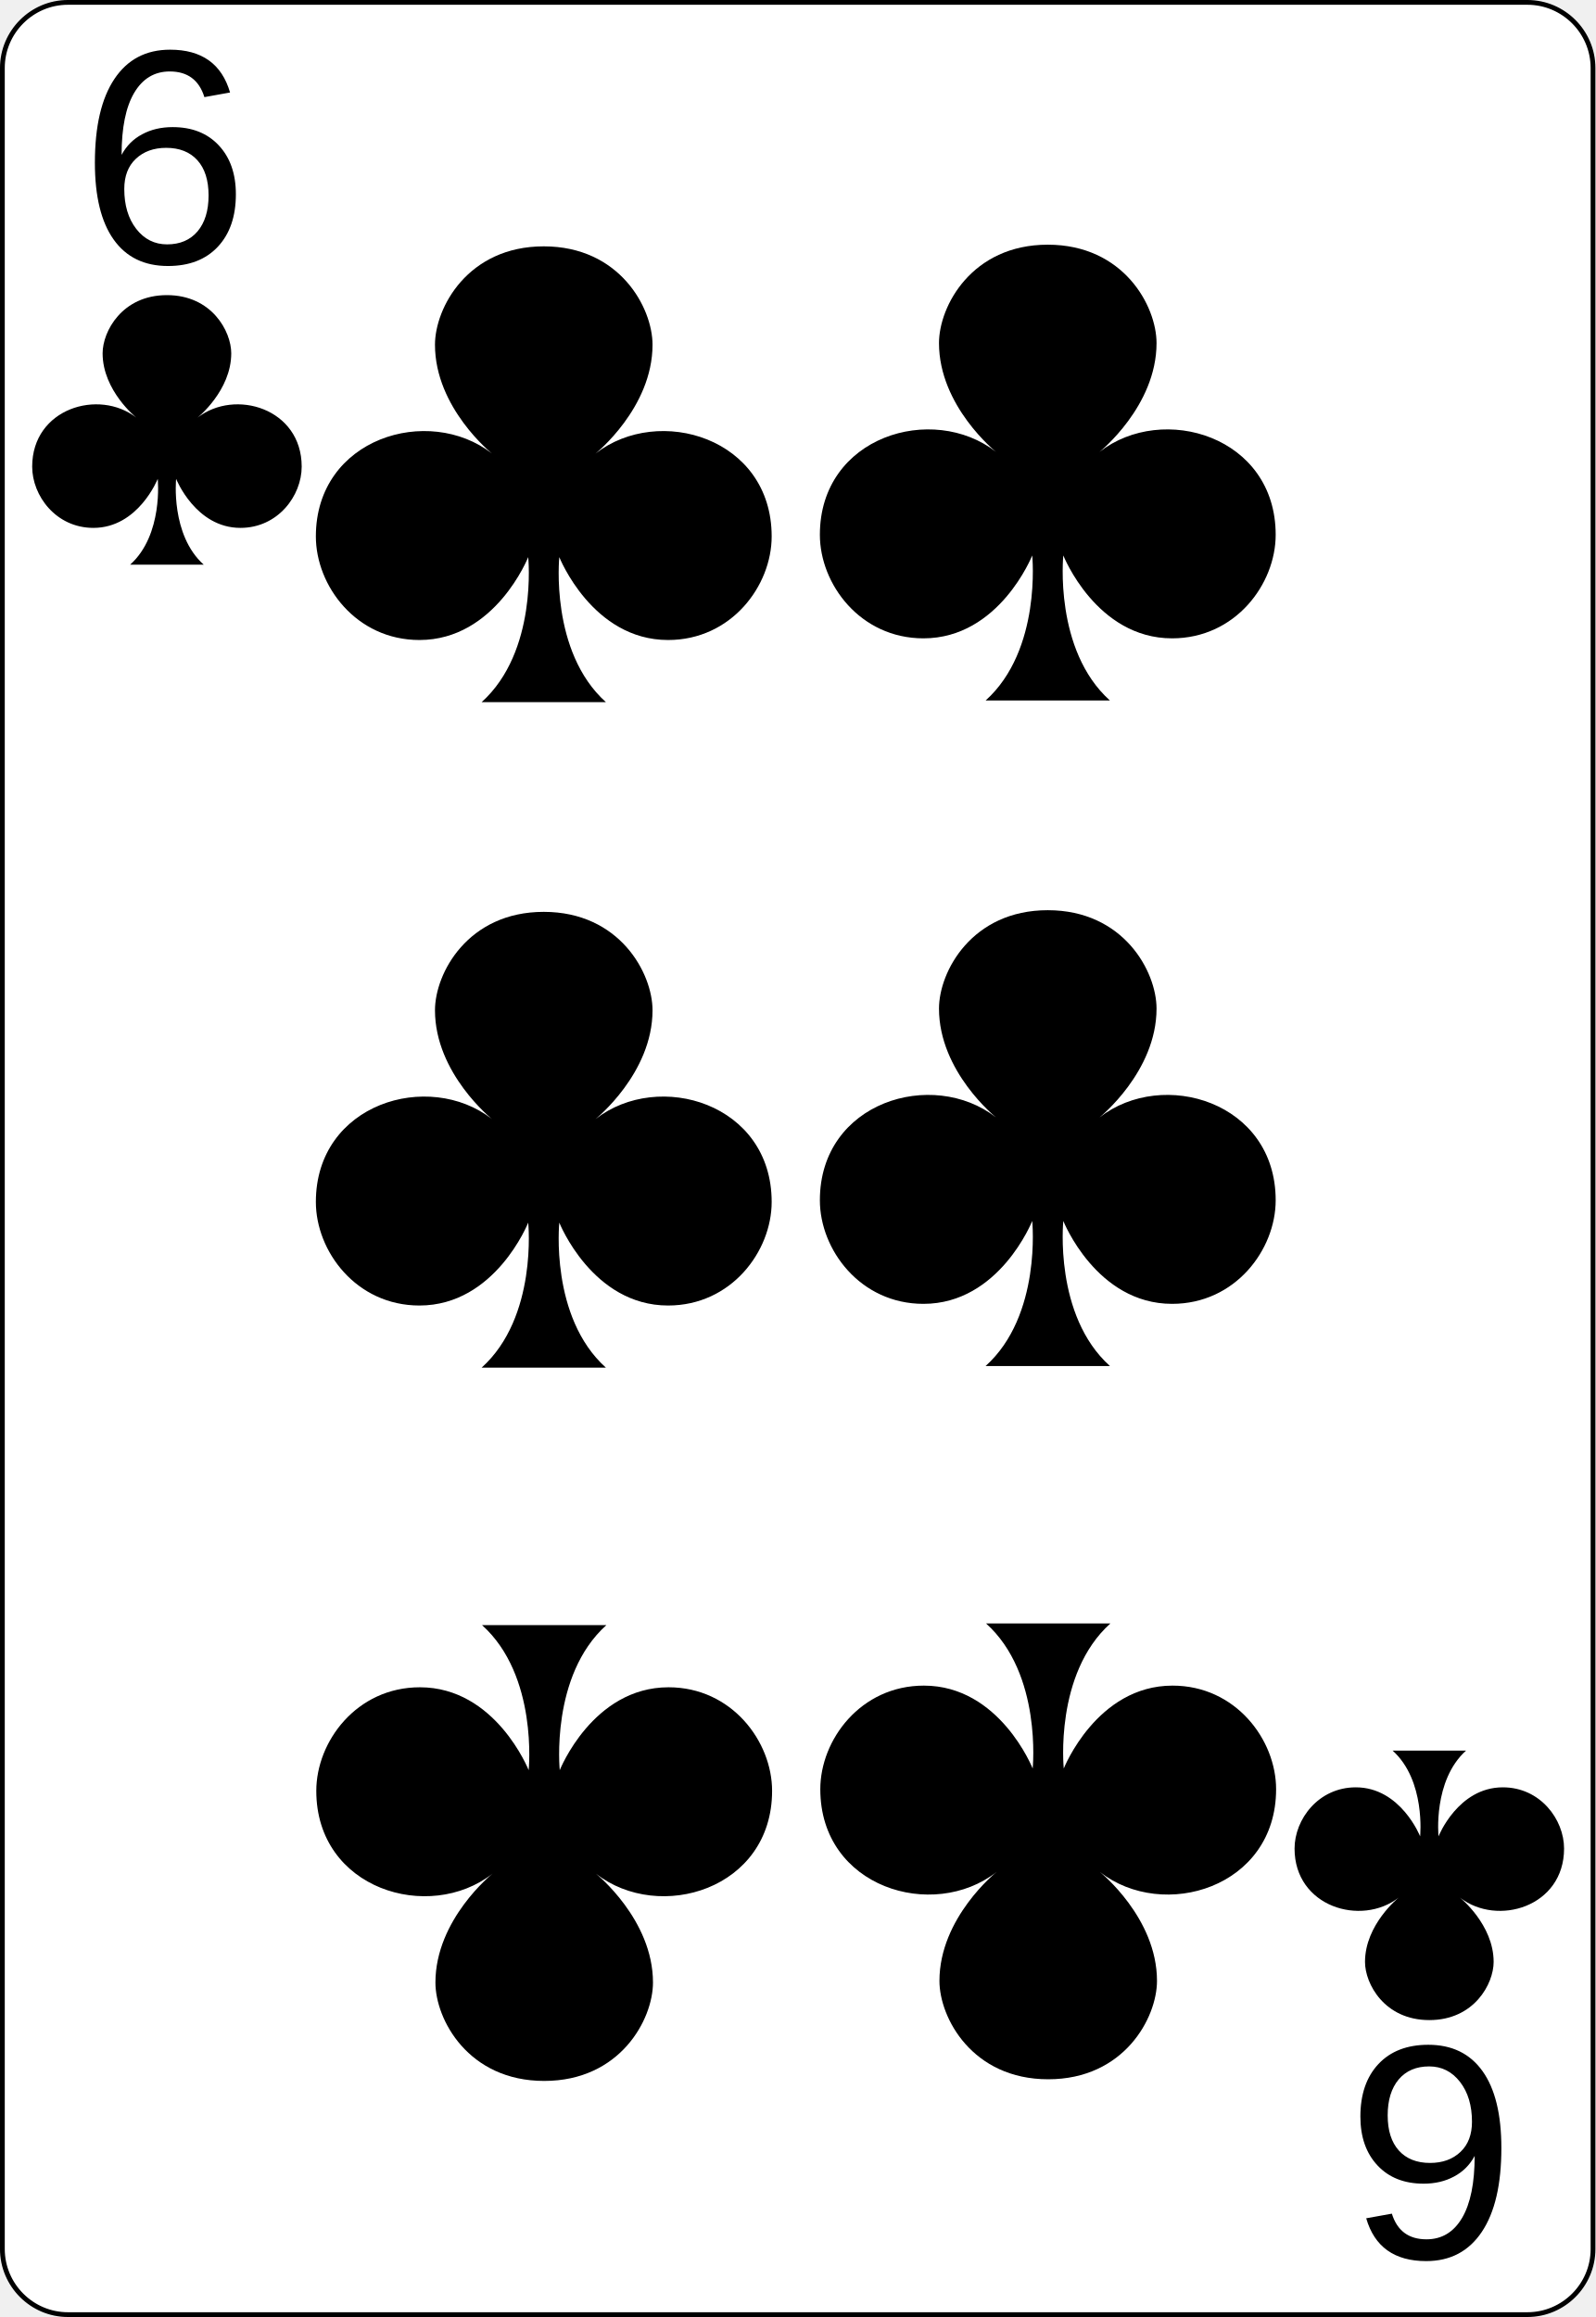
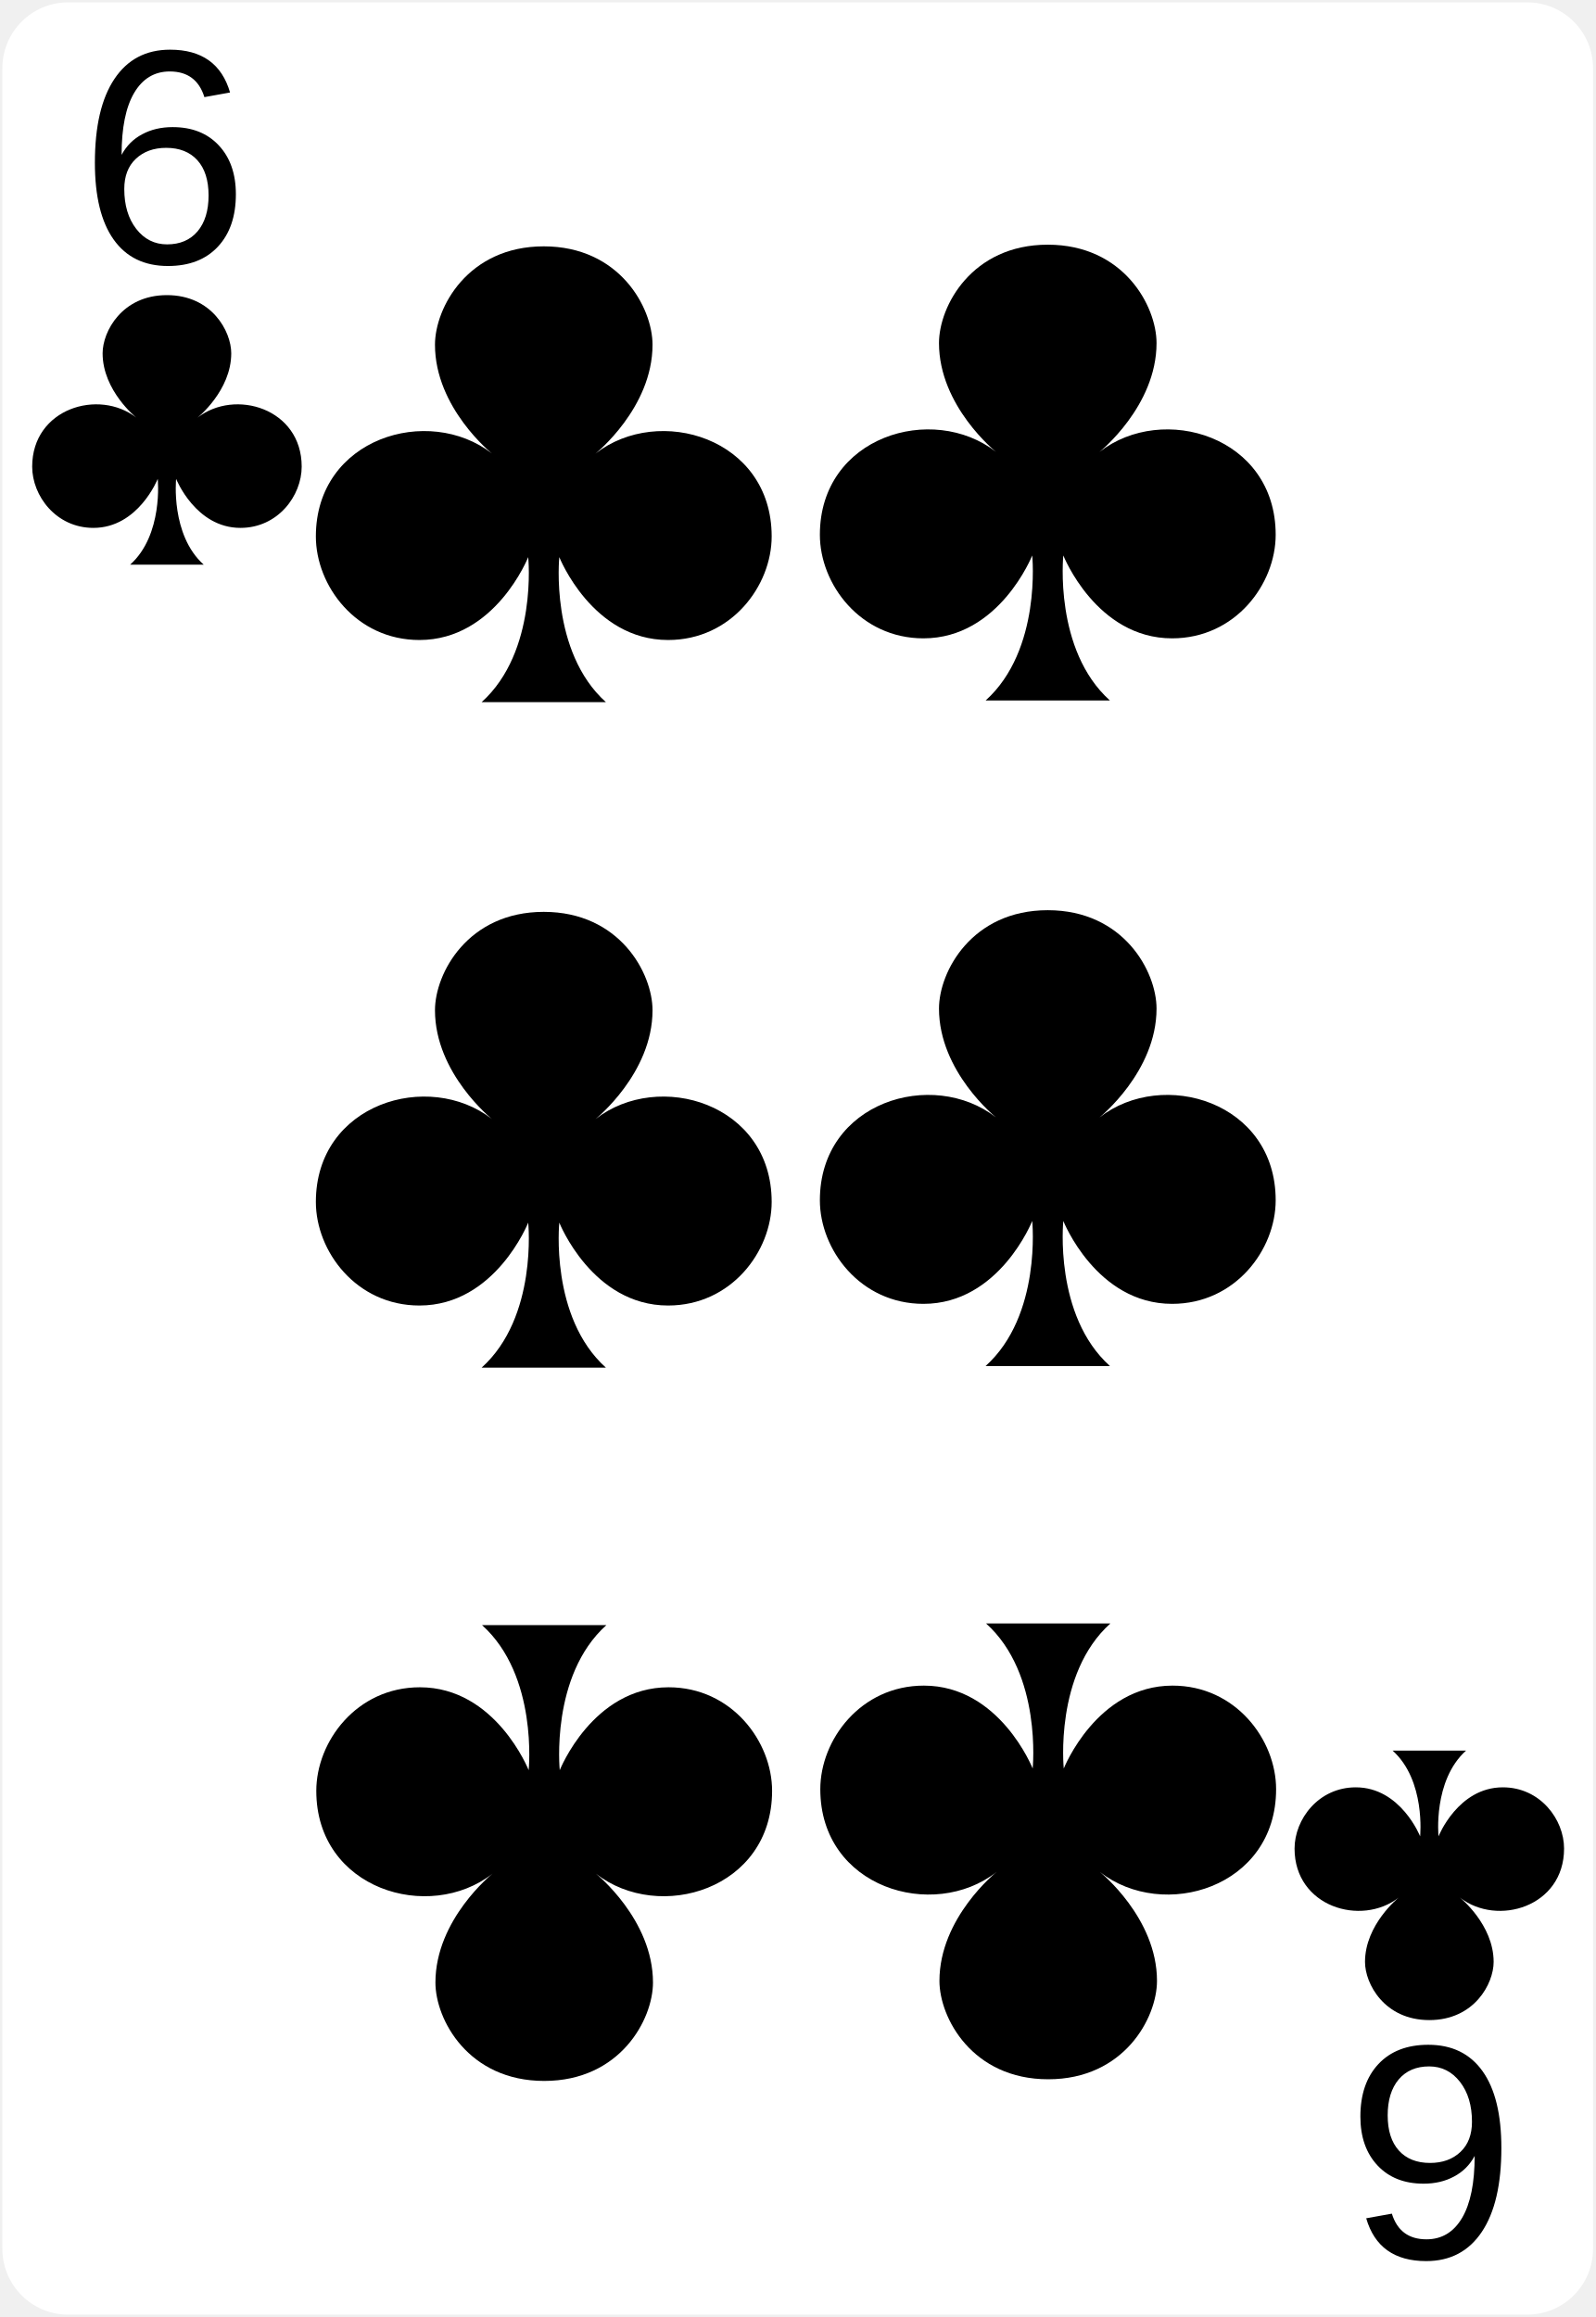
<svg xmlns="http://www.w3.org/2000/svg" xml:space="preserve" width="222.783" height="323.556" viewBox="0 0 167.087 242.667">
-   <g style="fill-rule:nonzero;clip-rule:nonzero;stroke:#000;stroke-miterlimit:4">
+   <g style="fill-rule:nonzero;clip-rule:nonzero;stroke:none;stroke-miterlimit:4">
    <path d="M166.837 235.548c0 3.777-3.087 6.869-6.871 6.869H7.11c-3.775 0-6.861-3.092-6.861-6.87V7.12C.25 3.343 3.336.25 7.11.25h152.856c3.784 0 6.87 3.093 6.87 6.87z" style="fill:#fff;stroke-width:.5" />
  </g>
  <text xml:space="preserve" x="8.311" y="27.548" style="font-size:32px;font-style:normal;font-weight:400;line-height:125%;letter-spacing:0;word-spacing:0;fill:#000;fill-opacity:1;stroke:none;font-family:Bitstream Vera Sans">
    <tspan x="8.311" y="27.548" style="font-style:normal;font-variant:normal;font-weight:400;font-stretch:normal;font-family:Arial;-inkscape-font-specification:Arial">6</tspan>
  </text>
  <path d="M50.291 22.698s2.375-1.9 2.375-4.534c0-1.542-1.369-4.102-4.534-4.102s-4.534 2.561-4.534 4.102c0 2.634 2.375 4.534 2.375 4.534-2.638-2.055-7.34-.652-7.34 3.455 0 2.056 1.68 4.318 4.317 4.318 3.165 0 4.534-3.455 4.534-3.455s.402 3.938-1.943 6.046h5.182c-2.345-2.107-1.943-6.046-1.943-6.046s1.37 3.455 4.534 3.455c2.64 0 4.318-2.263 4.318-4.318 0-4.107-4.703-5.51-7.34-3.455" style="fill:#000" transform="translate(-54.025 10.018)scale(1.48565)" />
  <text xml:space="preserve" x="-158.864" y="-214.467" style="font-size:32px;font-style:normal;font-weight:400;line-height:125%;letter-spacing:0;word-spacing:0;fill:#000;fill-opacity:1;stroke:none;font-family:Bitstream Vera Sans" transform="scale(-1)">
    <tspan x="-158.864" y="-214.467" style="font-style:normal;font-variant:normal;font-weight:400;font-stretch:normal;font-family:Arial;-inkscape-font-specification:Arial">6</tspan>
  </text>
  <path d="M50.291 22.698s2.375-1.9 2.375-4.534c0-1.542-1.369-4.102-4.534-4.102s-4.534 2.561-4.534 4.102c0 2.634 2.375 4.534 2.375 4.534-2.638-2.055-7.34-.652-7.34 3.455 0 2.056 1.68 4.318 4.317 4.318 3.165 0 4.534-3.455 4.534-3.455s.402 3.938-1.943 6.046h5.182c-2.345-2.107-1.943-6.046-1.943-6.046s1.37 3.455 4.534 3.455c2.64 0 4.318-2.263 4.318-4.318 0-4.107-4.703-5.51-7.34-3.455" style="fill:#000" transform="translate(221.2 232.462)scale(-1.48565)" />
  <path d="M50.291 22.698s2.375-1.9 2.375-4.534c0-1.542-1.369-4.102-4.534-4.102s-4.534 2.561-4.534 4.102c0 2.634 2.375 4.534 2.375 4.534-2.638-2.055-7.34-.652-7.34 3.455 0 2.056 1.68 4.318 4.317 4.318 3.165 0 4.534-3.455 4.534-3.455s.402 3.938-1.943 6.046h5.182c-2.345-2.107-1.943-6.046-1.943-6.046s1.37 3.455 4.534 3.455c2.64 0 4.318-2.263 4.318-4.318 0-4.107-4.703-5.51-7.34-3.455" style="fill:#000" transform="translate(-63.988 -9.531)scale(2.51258)" />
  <path d="M50.291 22.698s2.375-1.9 2.375-4.534c0-1.542-1.369-4.102-4.534-4.102s-4.534 2.561-4.534 4.102c0 2.634 2.375 4.534 2.375 4.534-2.638-2.055-7.34-.652-7.34 3.455 0 2.056 1.68 4.318 4.317 4.318 3.165 0 4.534-3.455 4.534-3.455s.402 3.938-1.943 6.046h5.182c-2.345-2.107-1.943-6.046-1.943-6.046s1.37 3.455 4.534 3.455c2.64 0 4.318-2.263 4.318-4.318 0-4.107-4.703-5.51-7.34-3.455" style="fill:#000" transform="translate(177.93 253.275)scale(-2.51258)" />
  <path d="M50.291 22.698s2.375-1.9 2.375-4.534c0-1.542-1.369-4.102-4.534-4.102s-4.534 2.561-4.534 4.102c0 2.634 2.375 4.534 2.375 4.534-2.638-2.055-7.34-.652-7.34 3.455 0 2.056 1.68 4.318 4.317 4.318 3.165 0 4.534-3.455 4.534-3.455s.402 3.938-1.943 6.046h5.182c-2.345-2.107-1.943-6.046-1.943-6.046s1.37 3.455 4.534 3.455c2.64 0 4.318-2.263 4.318-4.318 0-4.107-4.703-5.51-7.34-3.455" style="fill:#000" transform="translate(-63.988 60.17)scale(2.51258)" />
  <path d="M50.291 22.698s2.375-1.9 2.375-4.534c0-1.542-1.369-4.102-4.534-4.102s-4.534 2.561-4.534 4.102c0 2.634 2.375 4.534 2.375 4.534-2.638-2.055-7.34-.652-7.34 3.455 0 2.056 1.68 4.318 4.317 4.318 3.165 0 4.534-3.455 4.534-3.455s.402 3.938-1.943 6.046h5.182c-2.345-2.107-1.943-6.046-1.943-6.046s1.37 3.455 4.534 3.455c2.64 0 4.318-2.263 4.318-4.318 0-4.107-4.703-5.51-7.34-3.455" style="fill:#000" transform="translate(-11.203 -9.705)scale(2.51258)" />
  <path d="M50.291 22.698s2.375-1.9 2.375-4.534c0-1.542-1.369-4.102-4.534-4.102s-4.534 2.561-4.534 4.102c0 2.634 2.375 4.534 2.375 4.534-2.638-2.055-7.34-.652-7.34 3.455 0 2.056 1.68 4.318 4.317 4.318 3.165 0 4.534-3.455 4.534-3.455s.402 3.938-1.943 6.046h5.182c-2.345-2.107-1.943-6.046-1.943-6.046s1.37 3.455 4.534 3.455c2.64 0 4.318-2.263 4.318-4.318 0-4.107-4.703-5.51-7.34-3.455" style="fill:#000" transform="translate(230.715 253.101)scale(-2.51258)" />
  <path d="M50.291 22.698s2.375-1.9 2.375-4.534c0-1.542-1.369-4.102-4.534-4.102s-4.534 2.561-4.534 4.102c0 2.634 2.375 4.534 2.375 4.534-2.638-2.055-7.34-.652-7.34 3.455 0 2.056 1.68 4.318 4.317 4.318 3.165 0 4.534-3.455 4.534-3.455s.402 3.938-1.943 6.046h5.182c-2.345-2.107-1.943-6.046-1.943-6.046s1.37 3.455 4.534 3.455c2.64 0 4.318-2.263 4.318-4.318 0-4.107-4.703-5.51-7.34-3.455" style="fill:#000" transform="translate(-11.203 59.996)scale(2.51258)" />
</svg>
